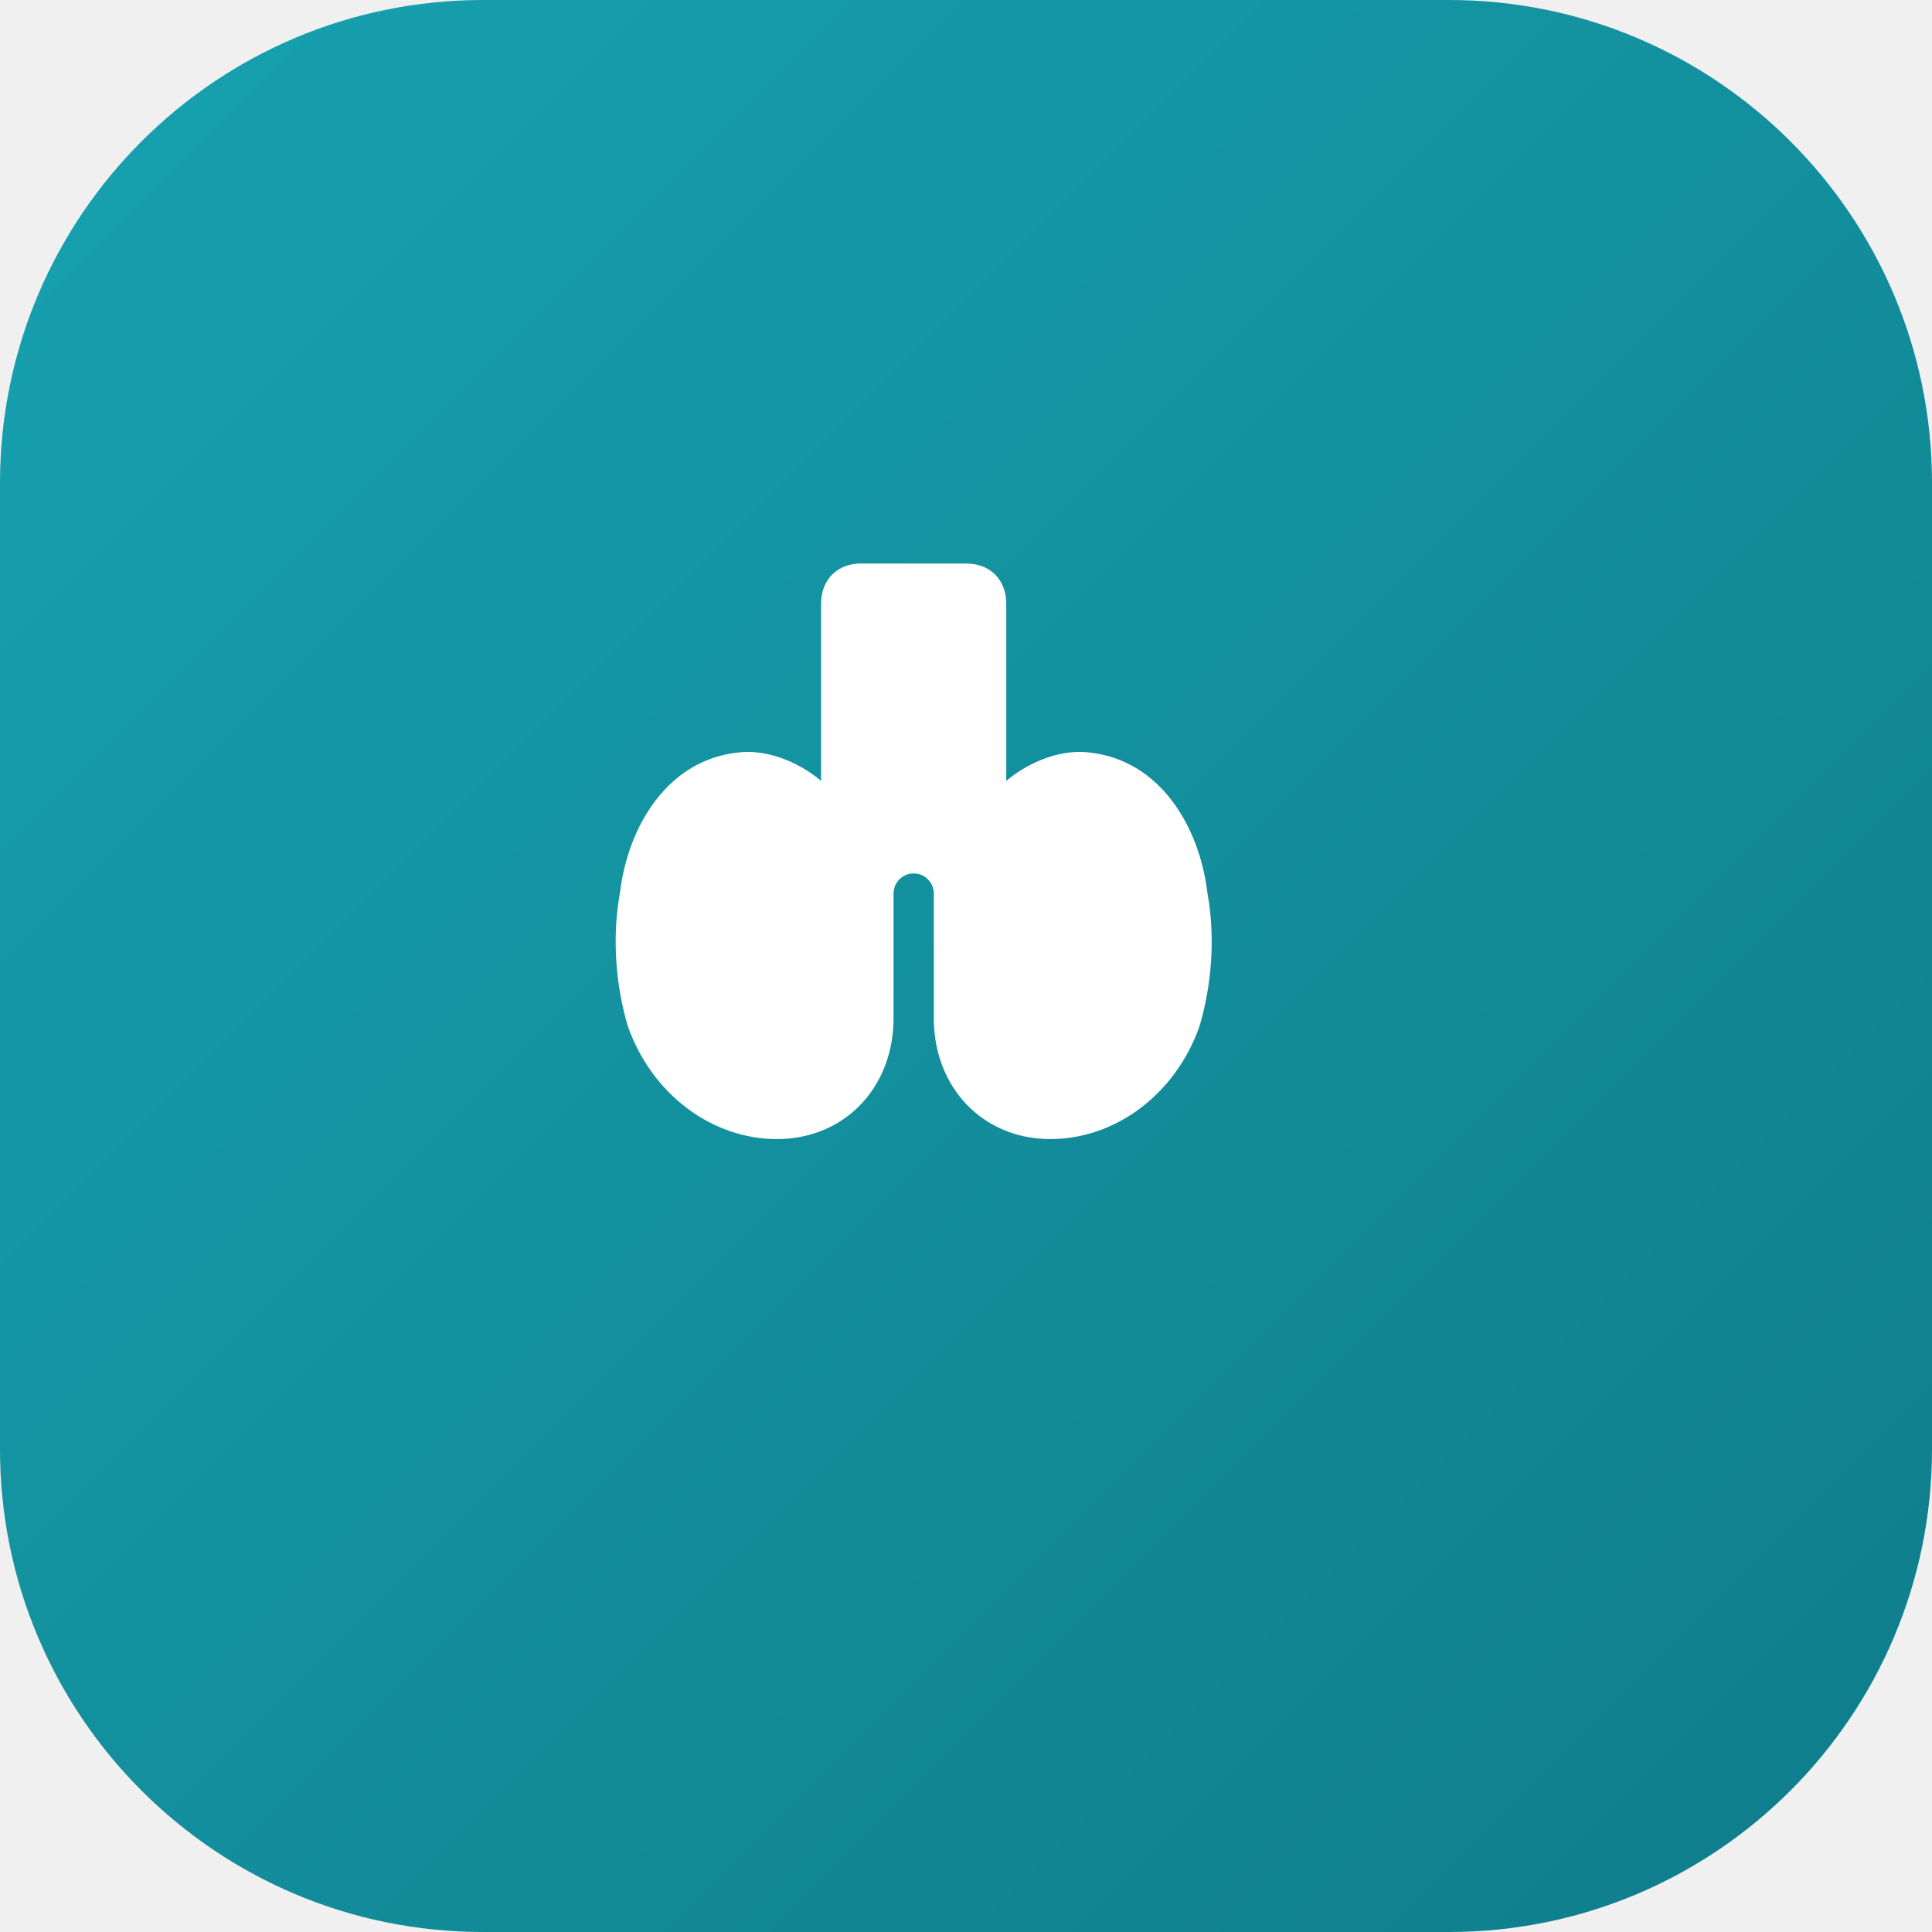
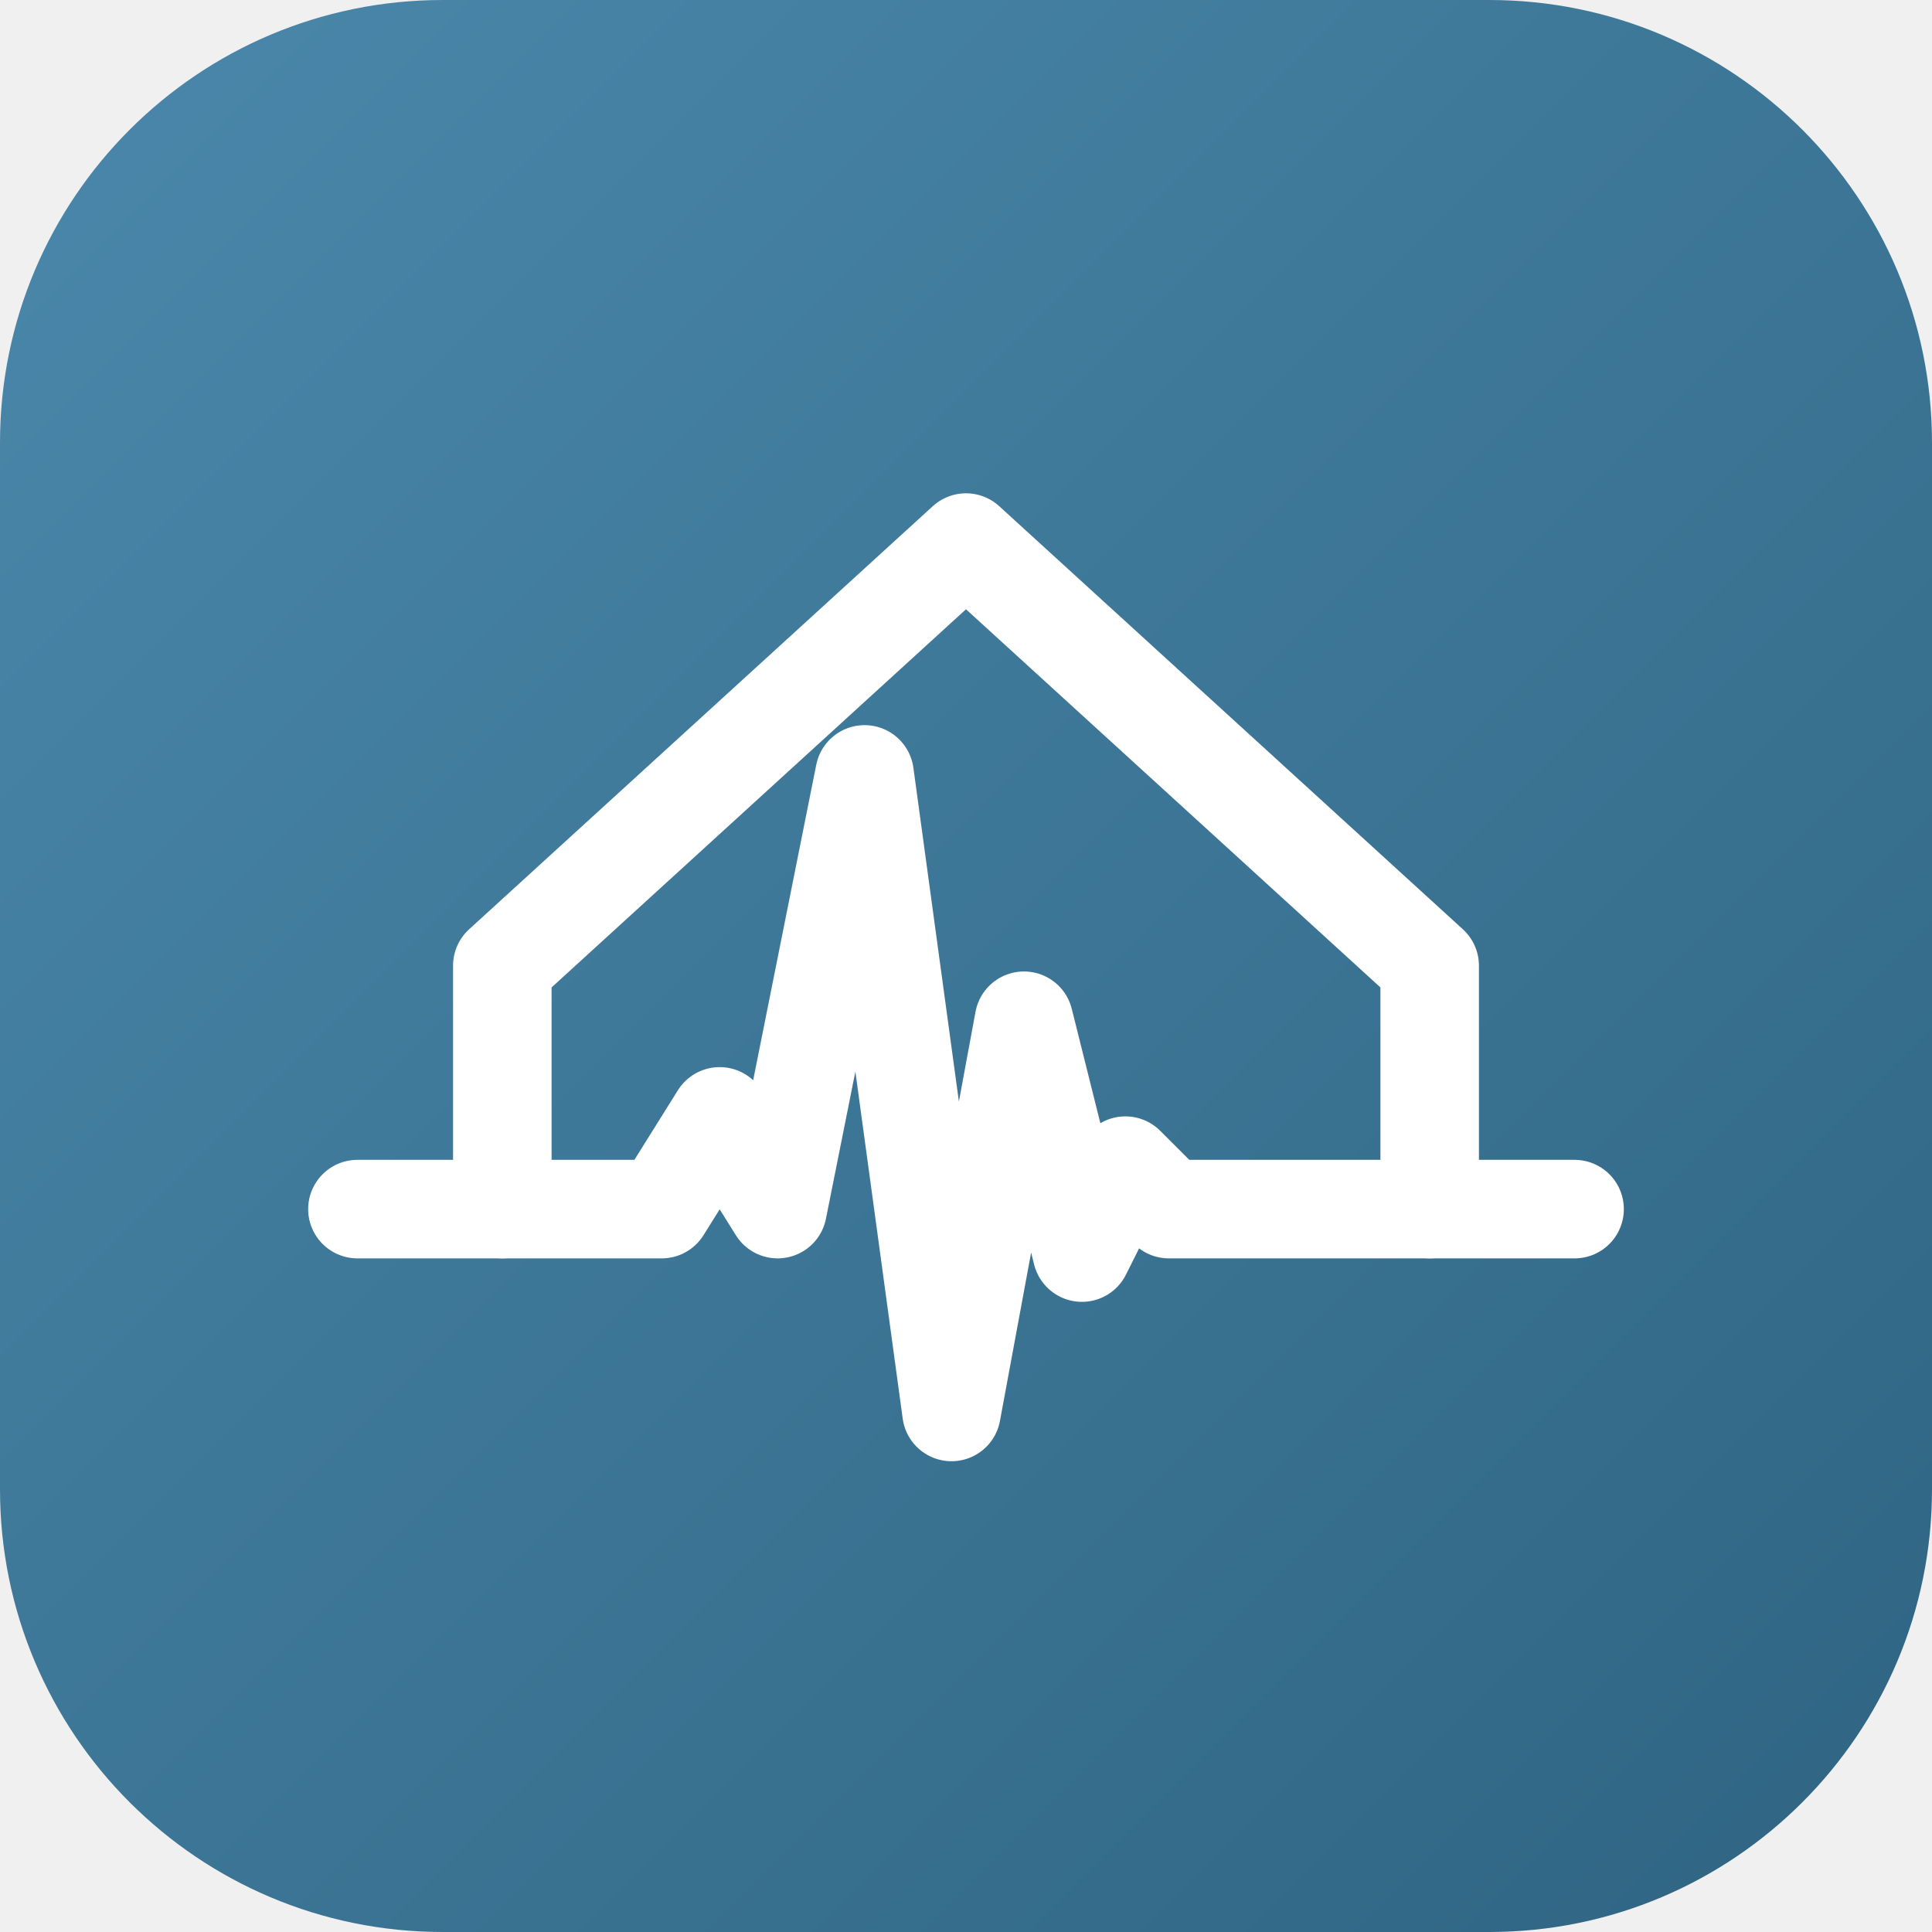
- <svg xmlns="http://www.w3.org/2000/svg" viewBox="0 0 48 48" width="48" height="48">
+ <svg xmlns="http://www.w3.org/2000/svg" viewBox="0 0 48 48" width="48" height="48" role="img" aria-label="RespiraHome">
  <defs>
-     <linearGradient id="f" x1="0" y1="0" x2="1" y2="1">
-       <stop offset="0" stop-color="#17a2b0" />
-       <stop offset="1" stop-color="#0f7c8a" />
+     <linearGradient id="rh" x1="0" y1="0" x2="1" y2="1">
+       <stop offset="0" stop-color="#4a88ab" />
+       <stop offset="1" stop-color="#2f6482" />
    </linearGradient>
  </defs>
-   <rect x="0" y="0" width="48" height="48" rx="12" fill="url(#f)" />
-   <path d="M24 14c.6 0 1 .4 1 1v4.4c.6-.5 1.4-.8 2.1-.7 1.7.2 2.7 1.8 2.9 3.5.2 1.1.1 2.3-.2 3.3-.6 1.7-2.1 2.8-3.7 2.8-1.7 0-2.9-1.3-2.9-3v-3.1a.5.5 0 00-1 0v3.1c0 1.7-1.2 3-2.9 3-1.6 0-3.1-1.1-3.7-2.8-.3-1-.4-2.2-.2-3.3.2-1.7 1.2-3.3 2.9-3.5.7-.1 1.5.2 2.1.7V15c0-.6.4-1 1-1z" fill="#fff" />
+   <rect x="0" y="0" width="48" height="48" rx="11" fill="url(#rh)" />
+   <g transform="translate(24 25) scale(.72) translate(-24 -25)" fill="none" stroke="#fff" stroke-width="3.4" stroke-linecap="round" stroke-linejoin="round">
+     <path d="M8 32V23.6L24 9l16 14.6V32" />
+     <path d="M3 32h10.5l2-3.2 2 3.2 3-15 3 22 2.5-13.5 2 8 1.5-3 1.5 1.5H45" />
+   </g>
</svg>
